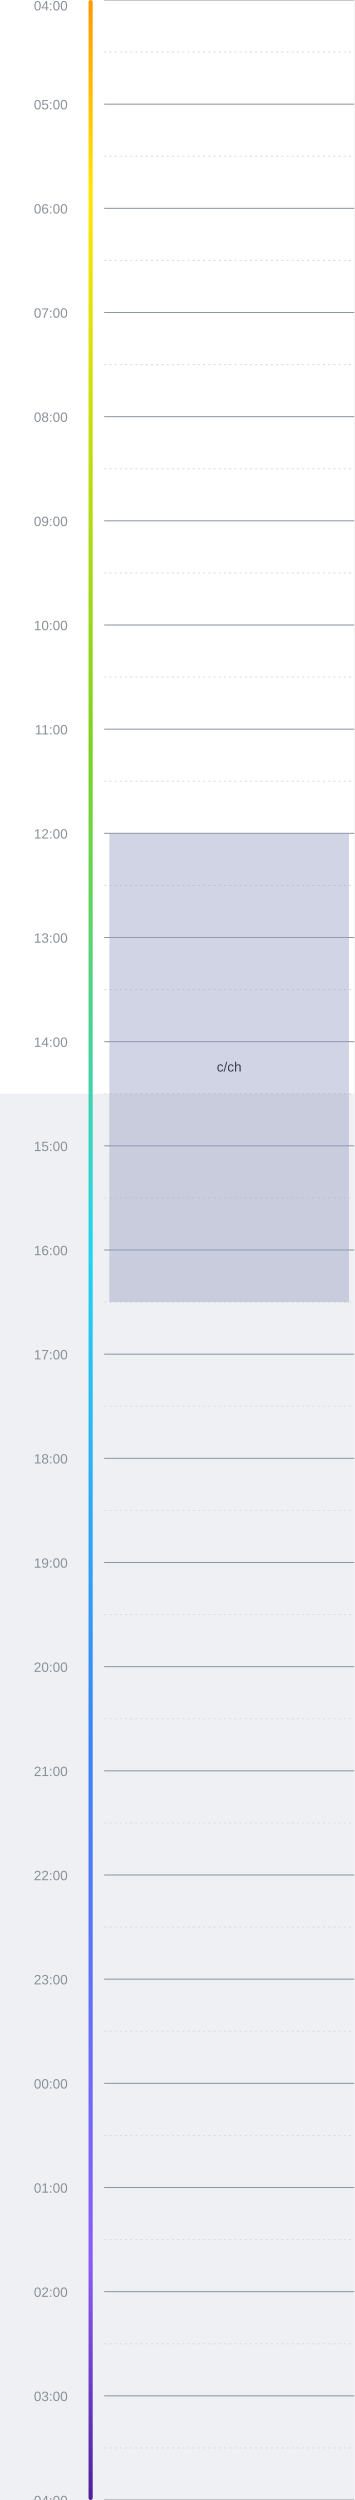
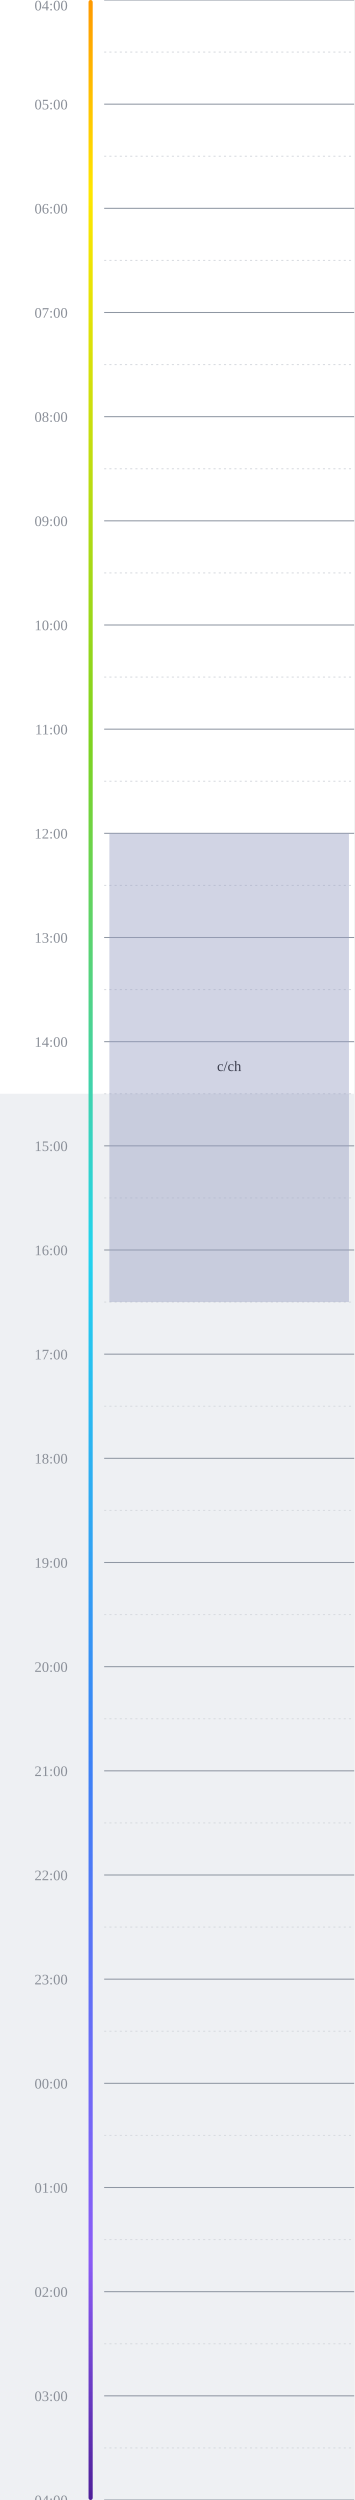
- <svg xmlns="http://www.w3.org/2000/svg" viewBox="0 0 340 2400" width="340" height="2400" font-family="Arial, Helvetica, sans-serif">
+ <svg xmlns="http://www.w3.org/2000/svg" viewBox="0 0 340 2400" width="340" height="2400">
  <defs>
    <linearGradient id="timeGradient" x1="0" y1="0" x2="0" y2="1">
      <stop offset="0%" stop-color="#ff9500" />
      <stop offset="8%" stop-color="#ffe600" />
      <stop offset="30%" stop-color="#7ed321" />
      <stop offset="50%" stop-color="#22d3ee" />
      <stop offset="70%" stop-color="#3b82f6" />
      <stop offset="90%" stop-color="#8b5cf6" />
      <stop offset="100%" stop-color="#4c1d95" />
    </linearGradient>
  </defs>
  <rect x="0" y="0" width="340" height="2400" fill="#ffffff" />
  <rect id="past-overlay" x="0" y="1050" width="340" height="1350" fill="#eef0f3" />
  <g id="grid-lines">
    <line x1="100" y1="0" x2="340" y2="0" stroke="#8f97a3" stroke-width="1" />
    <line x1="100" y1="50" x2="340" y2="50" stroke="#d8dbe0" stroke-width="1" stroke-dasharray="2,3" />
    <line x1="100" y1="100" x2="340" y2="100" stroke="#8f97a3" stroke-width="1" />
    <line x1="100" y1="150" x2="340" y2="150" stroke="#d8dbe0" stroke-width="1" stroke-dasharray="2,3" />
    <line x1="100" y1="200" x2="340" y2="200" stroke="#8f97a3" stroke-width="1" />
    <line x1="100" y1="250" x2="340" y2="250" stroke="#d8dbe0" stroke-width="1" stroke-dasharray="2,3" />
    <line x1="100" y1="300" x2="340" y2="300" stroke="#8f97a3" stroke-width="1" />
    <line x1="100" y1="350" x2="340" y2="350" stroke="#d8dbe0" stroke-width="1" stroke-dasharray="2,3" />
    <line x1="100" y1="400" x2="340" y2="400" stroke="#8f97a3" stroke-width="1" />
    <line x1="100" y1="450" x2="340" y2="450" stroke="#d8dbe0" stroke-width="1" stroke-dasharray="2,3" />
    <line x1="100" y1="500" x2="340" y2="500" stroke="#8f97a3" stroke-width="1" />
    <line x1="100" y1="550" x2="340" y2="550" stroke="#d8dbe0" stroke-width="1" stroke-dasharray="2,3" />
    <line x1="100" y1="600" x2="340" y2="600" stroke="#8f97a3" stroke-width="1" />
    <line x1="100" y1="650" x2="340" y2="650" stroke="#d8dbe0" stroke-width="1" stroke-dasharray="2,3" />
    <line x1="100" y1="700" x2="340" y2="700" stroke="#8f97a3" stroke-width="1" />
    <line x1="100" y1="750" x2="340" y2="750" stroke="#d8dbe0" stroke-width="1" stroke-dasharray="2,3" />
    <line x1="100" y1="800" x2="340" y2="800" stroke="#8f97a3" stroke-width="1" />
    <line x1="100" y1="850" x2="340" y2="850" stroke="#d8dbe0" stroke-width="1" stroke-dasharray="2,3" />
    <line x1="100" y1="900" x2="340" y2="900" stroke="#8f97a3" stroke-width="1" />
    <line x1="100" y1="950" x2="340" y2="950" stroke="#d8dbe0" stroke-width="1" stroke-dasharray="2,3" />
    <line x1="100" y1="1000" x2="340" y2="1000" stroke="#8f97a3" stroke-width="1" />
    <line x1="100" y1="1050" x2="340" y2="1050" stroke="#d8dbe0" stroke-width="1" stroke-dasharray="2,3" />
    <line x1="100" y1="1100" x2="340" y2="1100" stroke="#8f97a3" stroke-width="1" />
    <line x1="100" y1="1150" x2="340" y2="1150" stroke="#d8dbe0" stroke-width="1" stroke-dasharray="2,3" />
    <line x1="100" y1="1200" x2="340" y2="1200" stroke="#8f97a3" stroke-width="1" />
    <line x1="100" y1="1250" x2="340" y2="1250" stroke="#d8dbe0" stroke-width="1" stroke-dasharray="2,3" />
    <line x1="100" y1="1300" x2="340" y2="1300" stroke="#8f97a3" stroke-width="1" />
    <line x1="100" y1="1350" x2="340" y2="1350" stroke="#d8dbe0" stroke-width="1" stroke-dasharray="2,3" />
    <line x1="100" y1="1400" x2="340" y2="1400" stroke="#8f97a3" stroke-width="1" />
    <line x1="100" y1="1450" x2="340" y2="1450" stroke="#d8dbe0" stroke-width="1" stroke-dasharray="2,3" />
    <line x1="100" y1="1500" x2="340" y2="1500" stroke="#8f97a3" stroke-width="1" />
    <line x1="100" y1="1550" x2="340" y2="1550" stroke="#d8dbe0" stroke-width="1" stroke-dasharray="2,3" />
    <line x1="100" y1="1600" x2="340" y2="1600" stroke="#8f97a3" stroke-width="1" />
    <line x1="100" y1="1650" x2="340" y2="1650" stroke="#d8dbe0" stroke-width="1" stroke-dasharray="2,3" />
    <line x1="100" y1="1700" x2="340" y2="1700" stroke="#8f97a3" stroke-width="1" />
    <line x1="100" y1="1750" x2="340" y2="1750" stroke="#d8dbe0" stroke-width="1" stroke-dasharray="2,3" />
    <line x1="100" y1="1800" x2="340" y2="1800" stroke="#8f97a3" stroke-width="1" />
    <line x1="100" y1="1850" x2="340" y2="1850" stroke="#d8dbe0" stroke-width="1" stroke-dasharray="2,3" />
    <line x1="100" y1="1900" x2="340" y2="1900" stroke="#8f97a3" stroke-width="1" />
    <line x1="100" y1="1950" x2="340" y2="1950" stroke="#d8dbe0" stroke-width="1" stroke-dasharray="2,3" />
    <line x1="100" y1="2000" x2="340" y2="2000" stroke="#8f97a3" stroke-width="1" />
    <line x1="100" y1="2050" x2="340" y2="2050" stroke="#d8dbe0" stroke-width="1" stroke-dasharray="2,3" />
    <line x1="100" y1="2100" x2="340" y2="2100" stroke="#8f97a3" stroke-width="1" />
    <line x1="100" y1="2150" x2="340" y2="2150" stroke="#d8dbe0" stroke-width="1" stroke-dasharray="2,3" />
    <line x1="100" y1="2200" x2="340" y2="2200" stroke="#8f97a3" stroke-width="1" />
    <line x1="100" y1="2250" x2="340" y2="2250" stroke="#d8dbe0" stroke-width="1" stroke-dasharray="2,3" />
    <line x1="100" y1="2300" x2="340" y2="2300" stroke="#8f97a3" stroke-width="1" />
    <line x1="100" y1="2350" x2="340" y2="2350" stroke="#d8dbe0" stroke-width="1" stroke-dasharray="2,3" />
    <line x1="100" y1="2400" x2="340" y2="2400" stroke="#8f97a3" stroke-width="1" />
  </g>
  <rect x="85" y="0" width="4" height="2400" rx="2" fill="url(#timeGradient)" />
-   <g id="hour-labels" font-size="13" fill="#8a8f98" text-anchor="end">
+   <g id="hour-labels" font-size="14" fill="#8a8f98" text-anchor="end">
    <text x="65" y="10">04:00</text>
    <text x="65" y="105">05:00</text>
    <text x="65" y="205">06:00</text>
    <text x="65" y="305">07:00</text>
    <text x="65" y="405">08:00</text>
    <text x="65" y="505">09:00</text>
    <text x="65" y="605">10:00</text>
    <text x="65" y="705">11:00</text>
    <text x="65" y="805">12:00</text>
    <text x="65" y="905">13:00</text>
    <text x="65" y="1005">14:00</text>
    <text x="65" y="1105">15:00</text>
    <text x="65" y="1205">16:00</text>
    <text x="65" y="1305">17:00</text>
    <text x="65" y="1405">18:00</text>
    <text x="65" y="1505">19:00</text>
    <text x="65" y="1605">20:00</text>
    <text x="65" y="1705">21:00</text>
    <text x="65" y="1805">22:00</text>
    <text x="65" y="1905">23:00</text>
    <text x="65" y="2005">00:00</text>
    <text x="65" y="2105">01:00</text>
    <text x="65" y="2205">02:00</text>
    <text x="65" y="2305">03:00</text>
    <text x="65" y="2405">04:00</text>
  </g>
  <g id="events">
    <rect class="event-block" x="105" y="800" width="230" height="450" fill="#9aa0c3" fill-opacity="0.45" />
-     <text x="220" y="1025" text-anchor="middle" dominant-baseline="middle" font-size="13" fill="#3a3d4d">c/ch</text>
+     <text x="220" y="1025" text-anchor="middle" dominant-baseline="middle" font-size="14" fill="#3a3d4d">c/ch</text>
  </g>
</svg>
